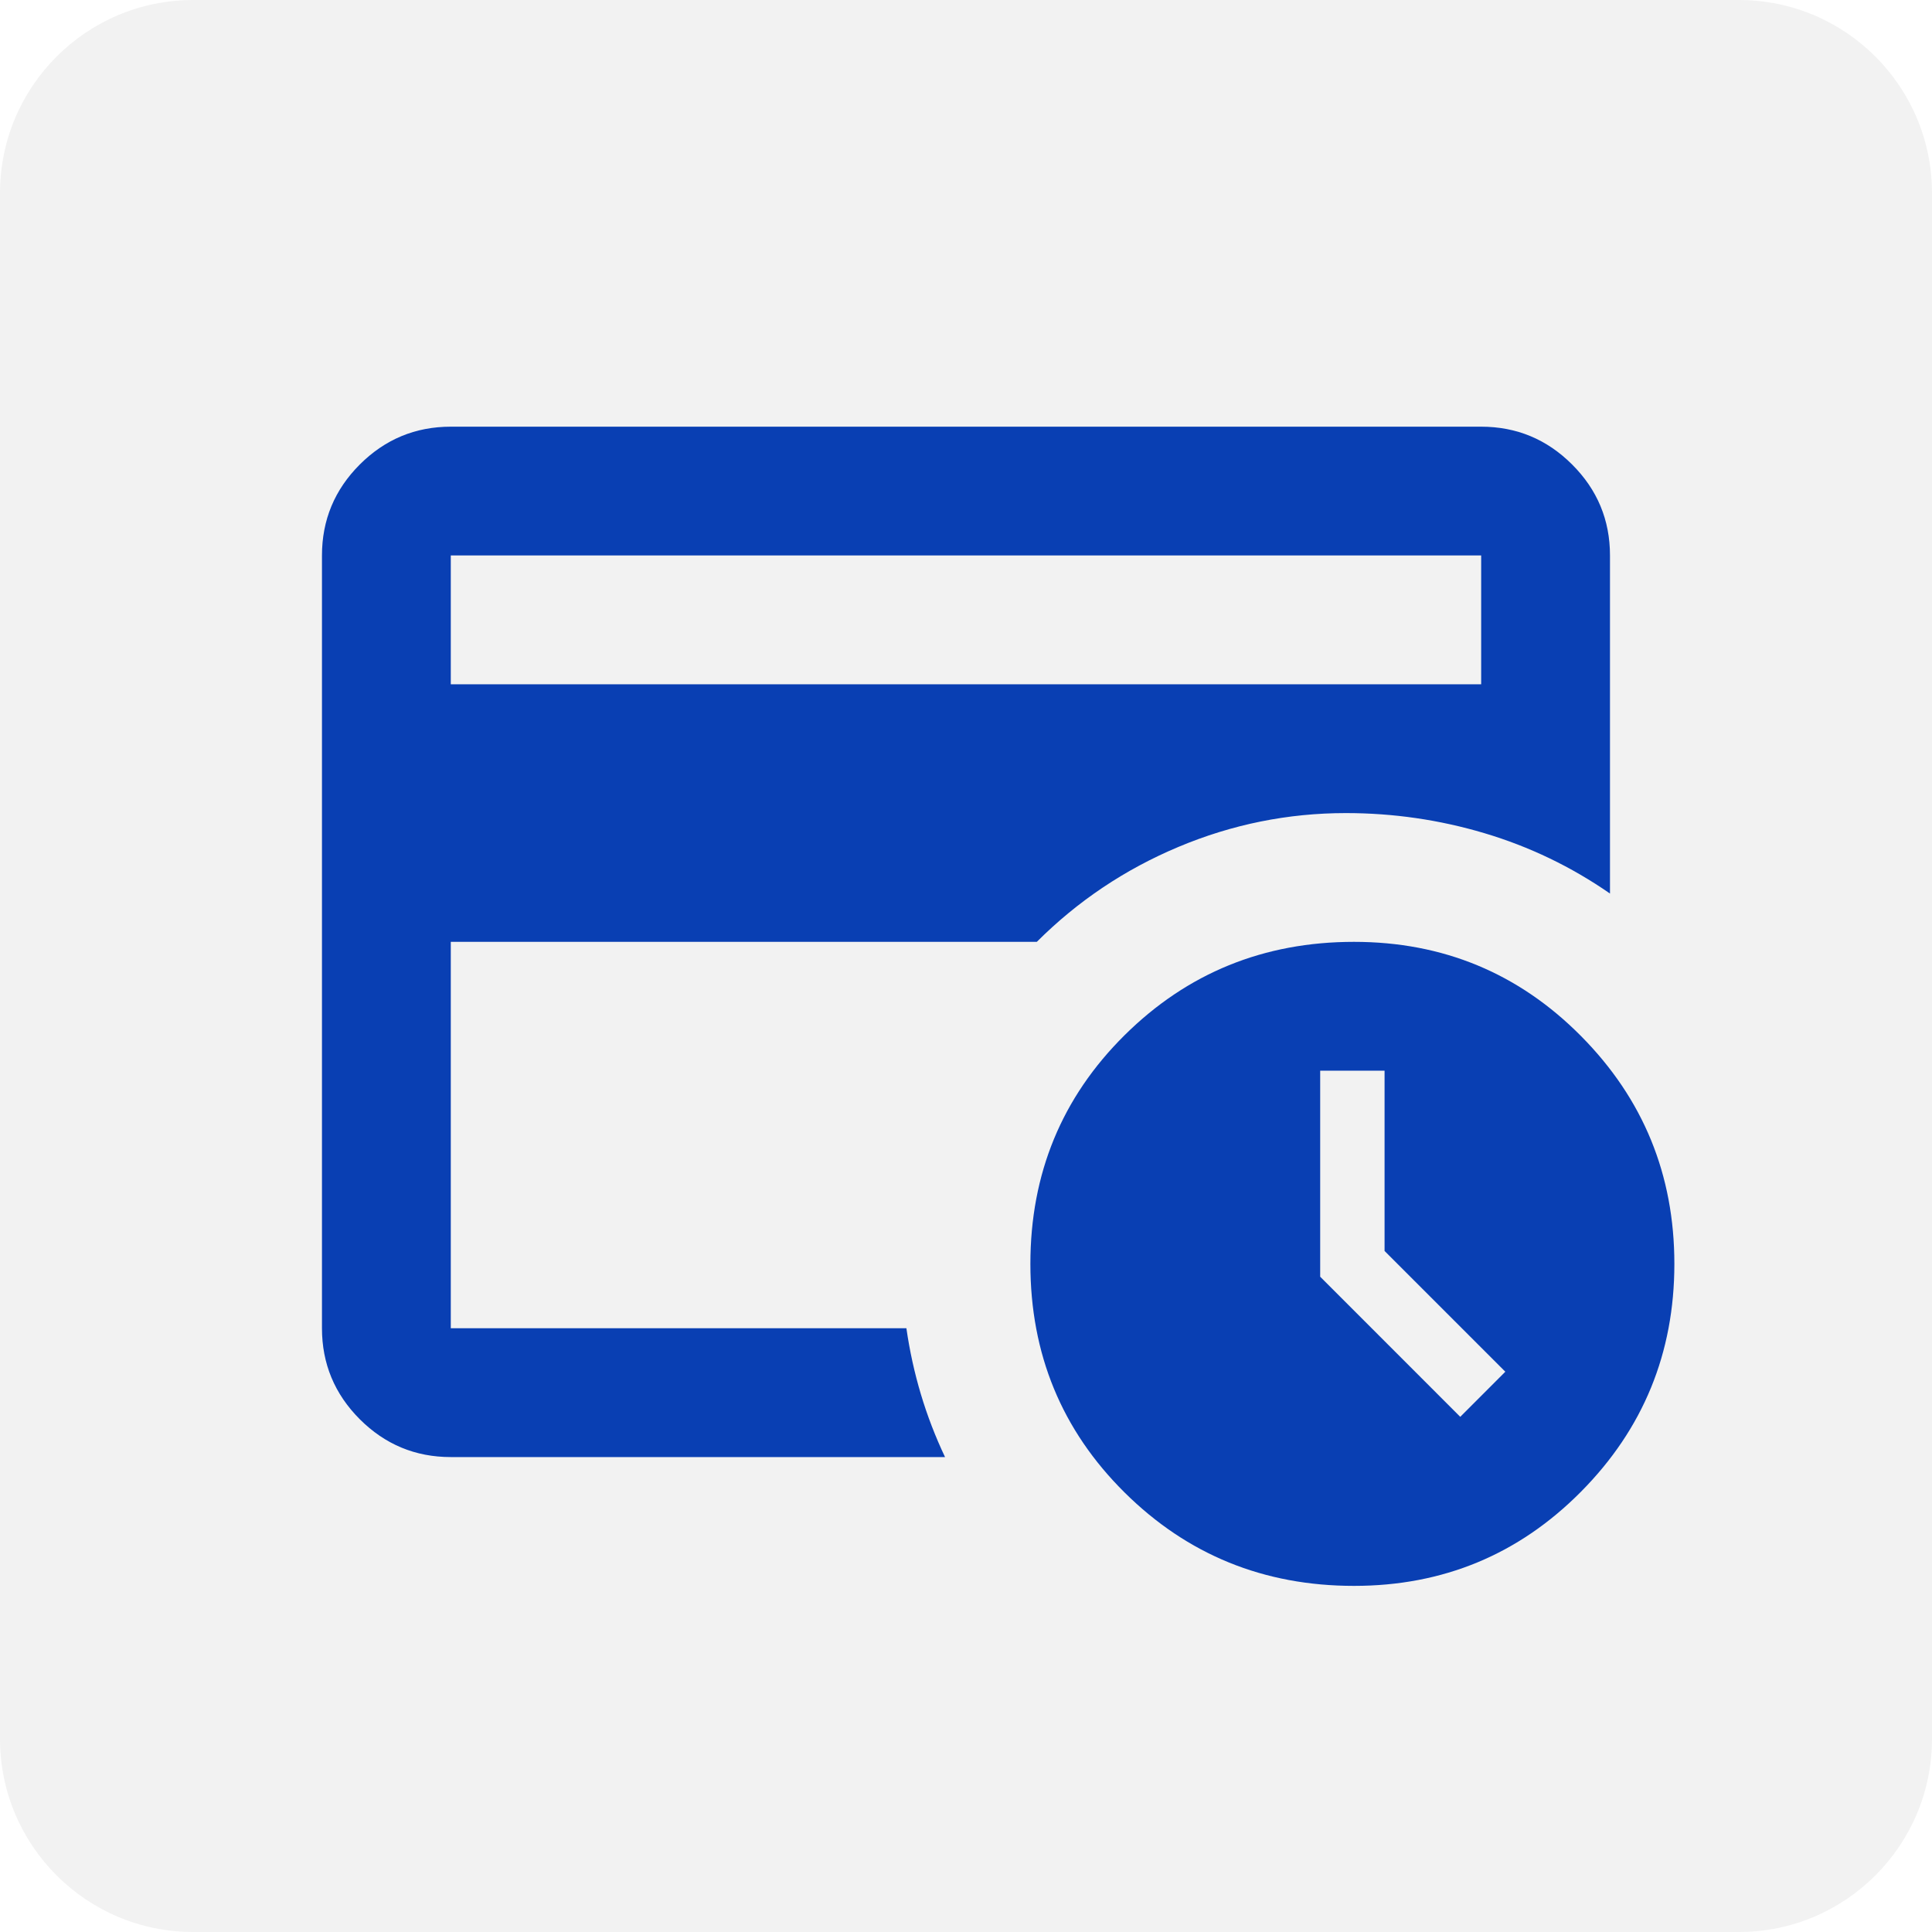
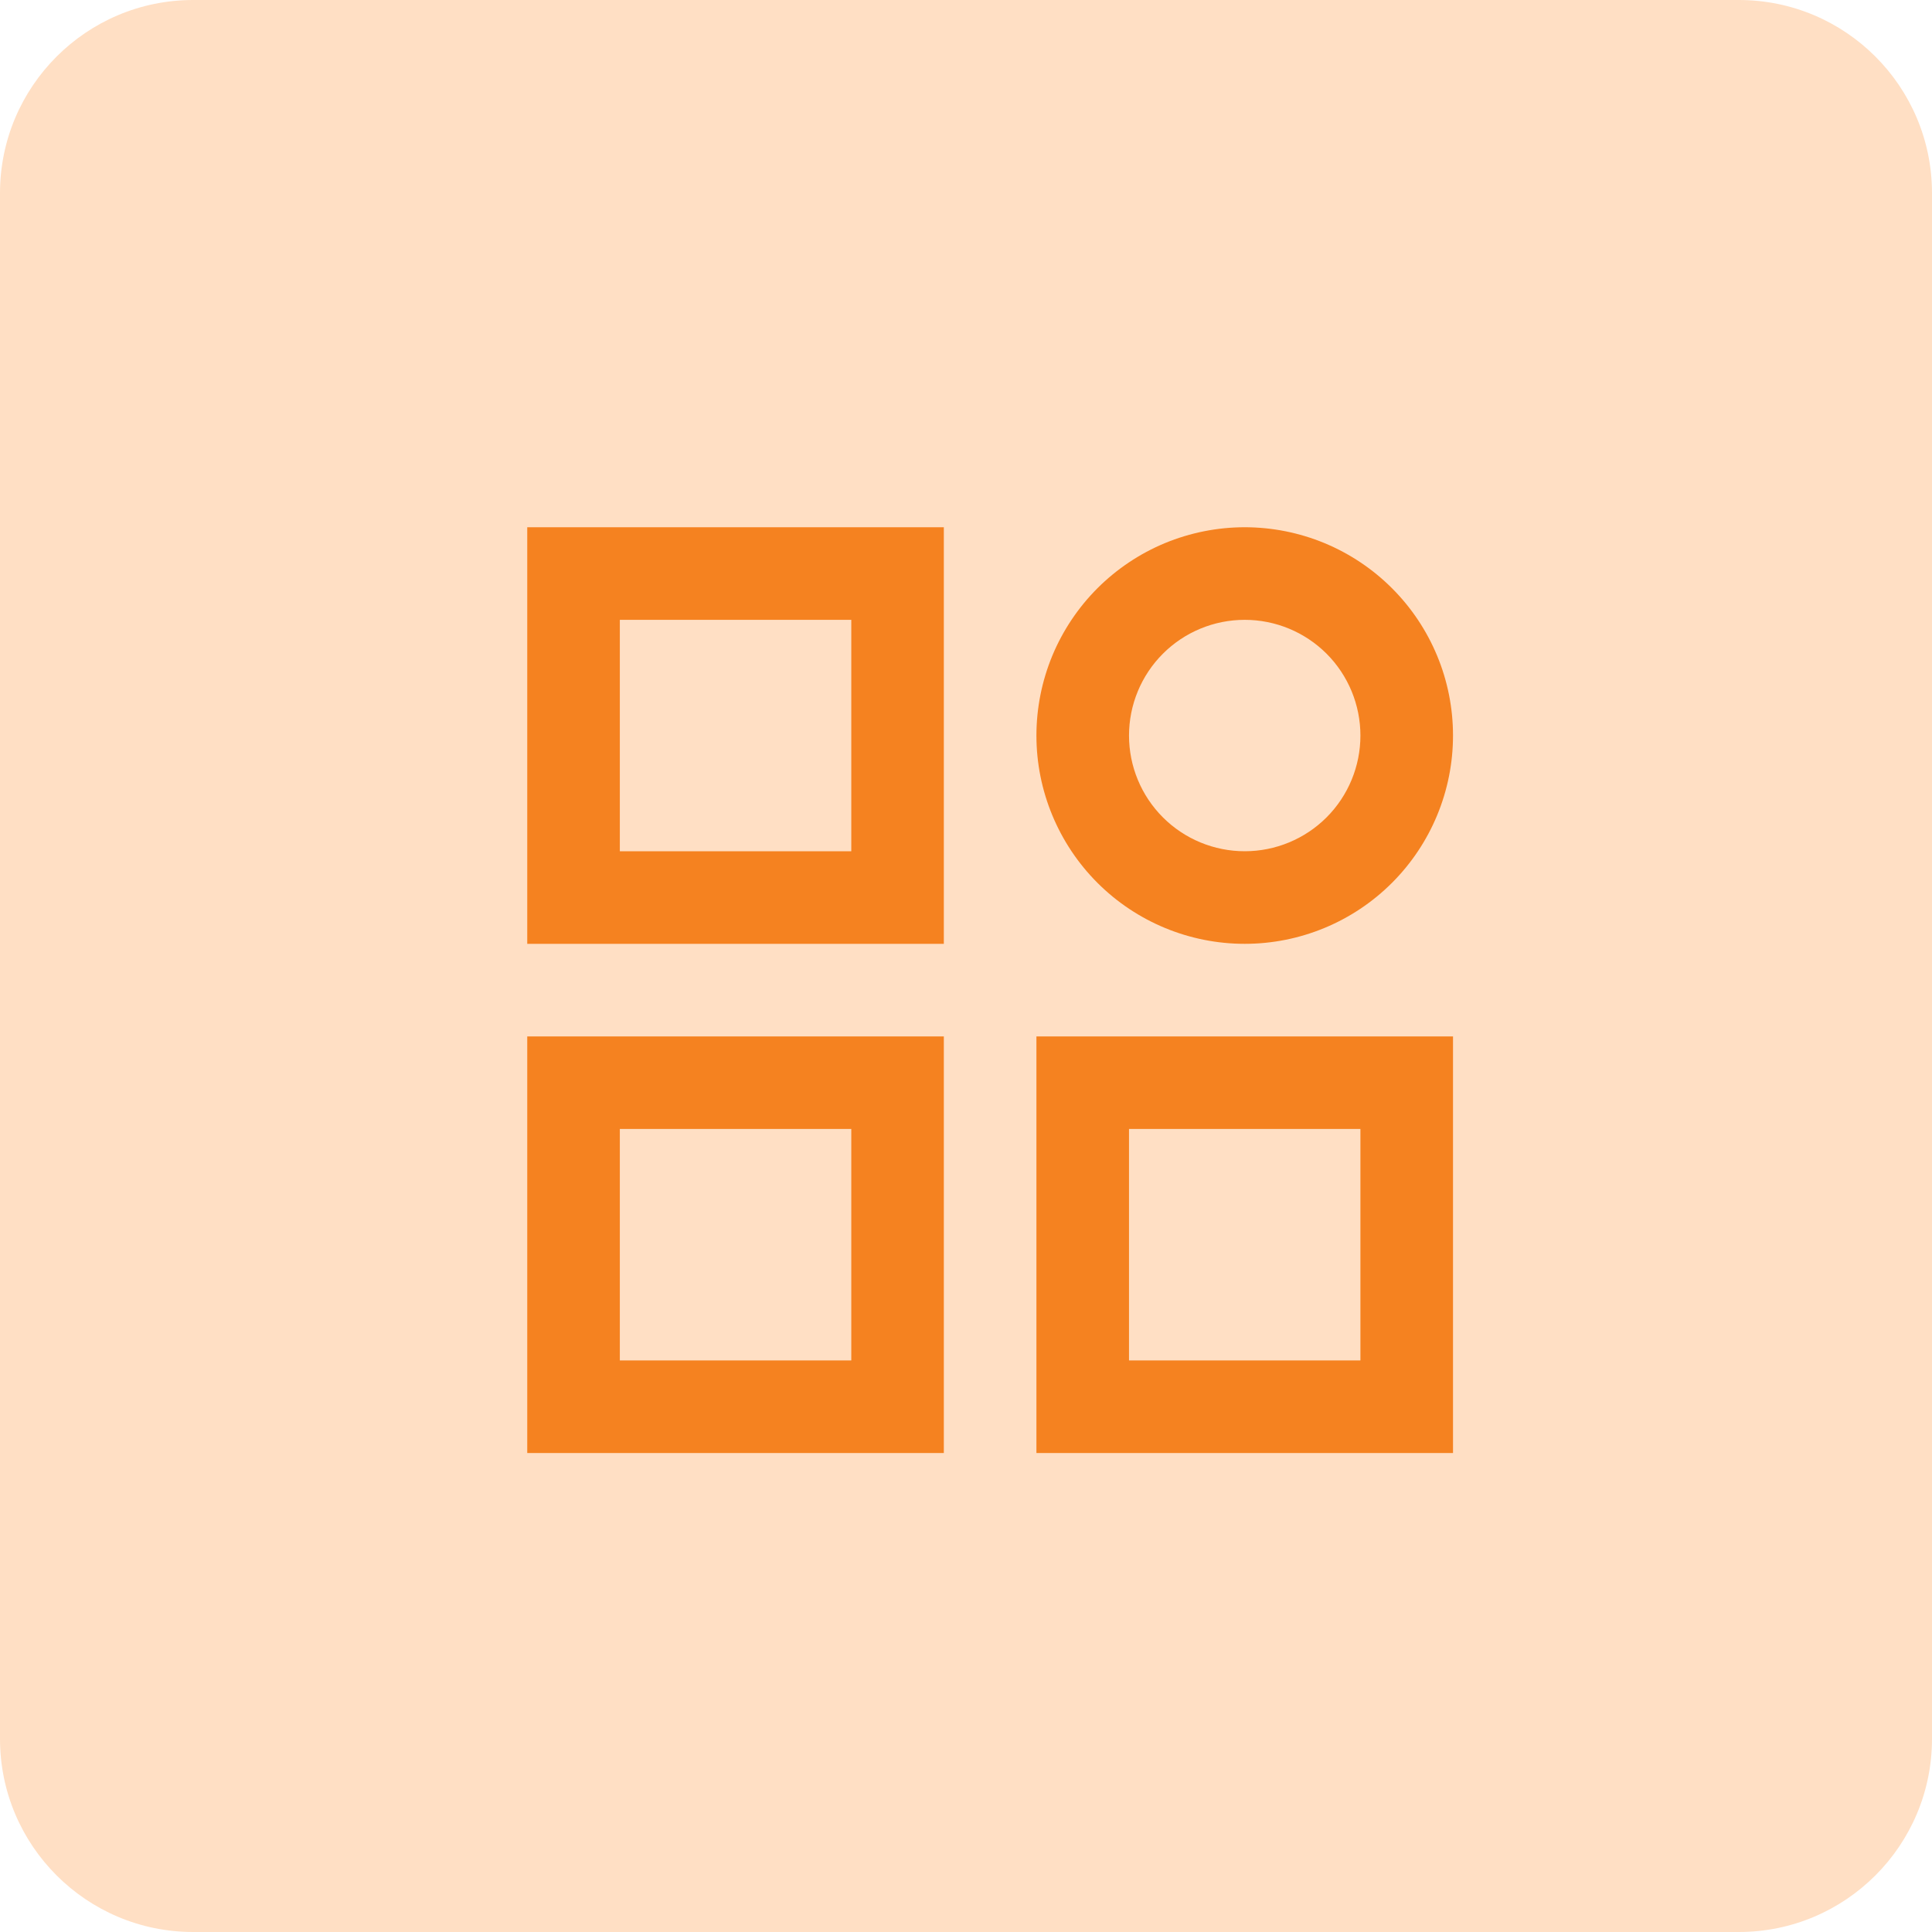
<svg xmlns="http://www.w3.org/2000/svg" width="40" height="40" viewBox="0 0 40 40" fill="none">
-   <rect width="40" height="40" rx="4" fill="#F2F2F2" />
-   <mask id="mask0_3917_22274" style="mask-type:alpha" maskUnits="userSpaceOnUse" x="4" y="3" width="32" height="33">
-     <rect x="4" y="3.5" width="32" height="32" fill="#D9D9D9" />
-   </mask>
-   <g mask="url(#mask0_3917_22274)">
-     <path d="M9.333 27.5V16.834V17.267V11.5V27.5ZM9.333 14.167H30.666V11.5H9.333V14.167ZM19.566 30.167H9.333C8.599 30.167 7.972 29.906 7.449 29.384C6.927 28.861 6.666 28.233 6.666 27.5V11.5C6.666 10.767 6.927 10.139 7.449 9.617C7.972 9.095 8.599 8.834 9.333 8.834H30.666C31.399 8.834 32.027 9.095 32.549 9.617C33.072 10.139 33.333 10.767 33.333 11.5V18.5C32.533 17.945 31.666 17.528 30.733 17.25C29.799 16.972 28.844 16.834 27.866 16.834C26.666 16.834 25.511 17.067 24.399 17.534C23.288 18 22.311 18.656 21.466 19.5H9.333V27.5H18.766C18.833 27.967 18.933 28.422 19.066 28.867C19.199 29.311 19.366 29.745 19.566 30.167ZM30.233 29.334L31.166 28.4L28.666 25.9V22.167H27.333V26.433L30.233 29.334ZM28.033 32.834C26.166 32.834 24.583 32.189 23.283 30.9C21.983 29.611 21.333 28.034 21.333 26.167C21.333 24.3 21.983 22.722 23.283 21.433C24.583 20.145 26.166 19.5 28.033 19.5C29.877 19.5 31.444 20.15 32.733 21.45C34.022 22.75 34.666 24.322 34.666 26.167C34.666 28.011 34.022 29.584 32.733 30.884C31.444 32.184 29.877 32.834 28.033 32.834Z" fill="#093FB3" />
-   </g>
+   <rect width="40" height="40" rx="4" fill="#FFDFC4" />
+   <path d="M10.916 10.916H19.541V19.541H10.916V10.916ZM12.833 12.833V17.624H17.625V12.833H12.833ZM25.771 12.833C25.135 12.833 24.526 13.085 24.077 13.534C23.627 13.984 23.375 14.593 23.375 15.229C23.375 15.864 23.627 16.473 24.077 16.923C24.526 17.372 25.135 17.624 25.771 17.624C26.406 17.624 27.015 17.372 27.465 16.923C27.914 16.473 28.166 15.864 28.166 15.229C28.166 14.593 27.914 13.984 27.465 13.534C27.015 13.085 26.406 12.833 25.771 12.833ZM21.458 15.229C21.458 14.662 21.57 14.101 21.786 13.578C22.003 13.055 22.321 12.58 22.721 12.179C23.122 11.779 23.597 11.461 24.12 11.244C24.644 11.028 25.204 10.916 25.771 10.916C26.337 10.916 26.898 11.028 27.421 11.244C27.944 11.461 28.42 11.779 28.82 12.179C29.221 12.58 29.538 13.055 29.755 13.578C29.972 14.101 30.083 14.662 30.083 15.229C30.083 16.372 29.629 17.469 28.82 18.278C28.011 19.087 26.914 19.541 25.771 19.541C24.627 19.541 23.53 19.087 22.721 18.278C21.913 17.469 21.458 16.372 21.458 15.229ZM10.916 21.458H19.541V30.083H10.916V21.458ZM12.833 23.374V28.166H17.625V23.374H12.833ZM21.458 21.458H30.083V30.083H21.458V21.458ZM23.375 23.374V28.166H28.166V23.374H23.375Z" fill="#F58220" />
</svg>
